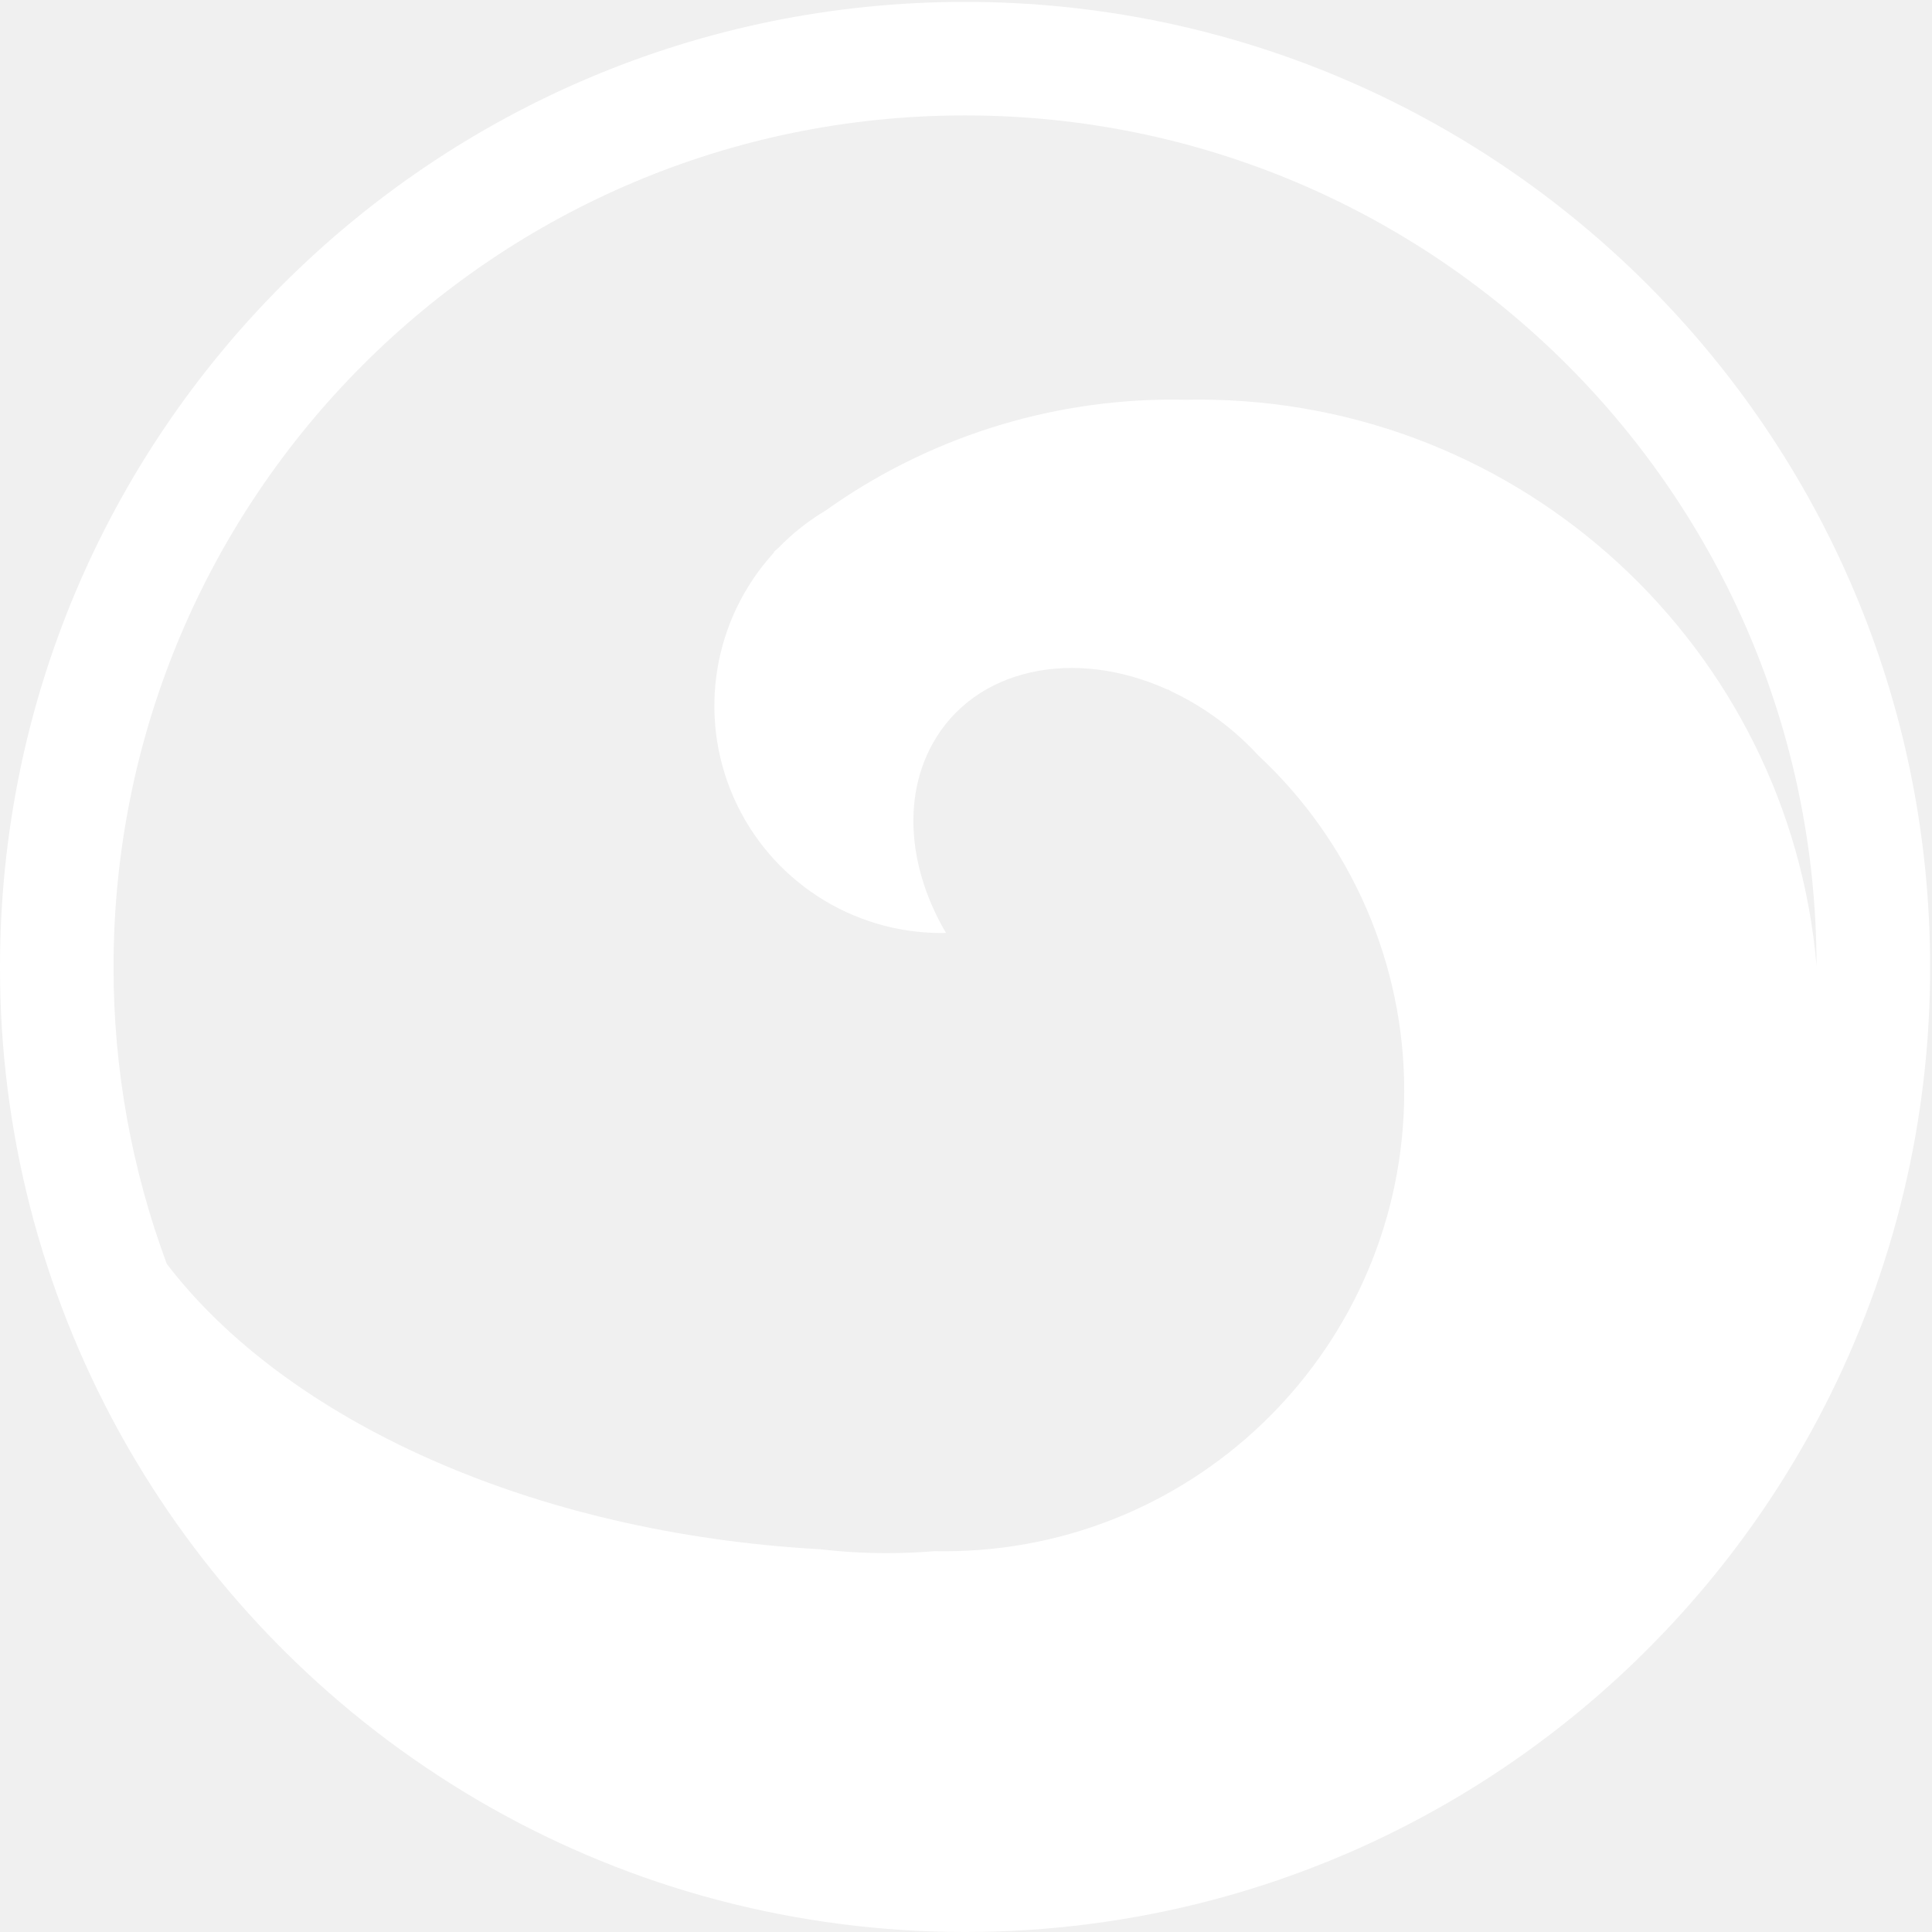
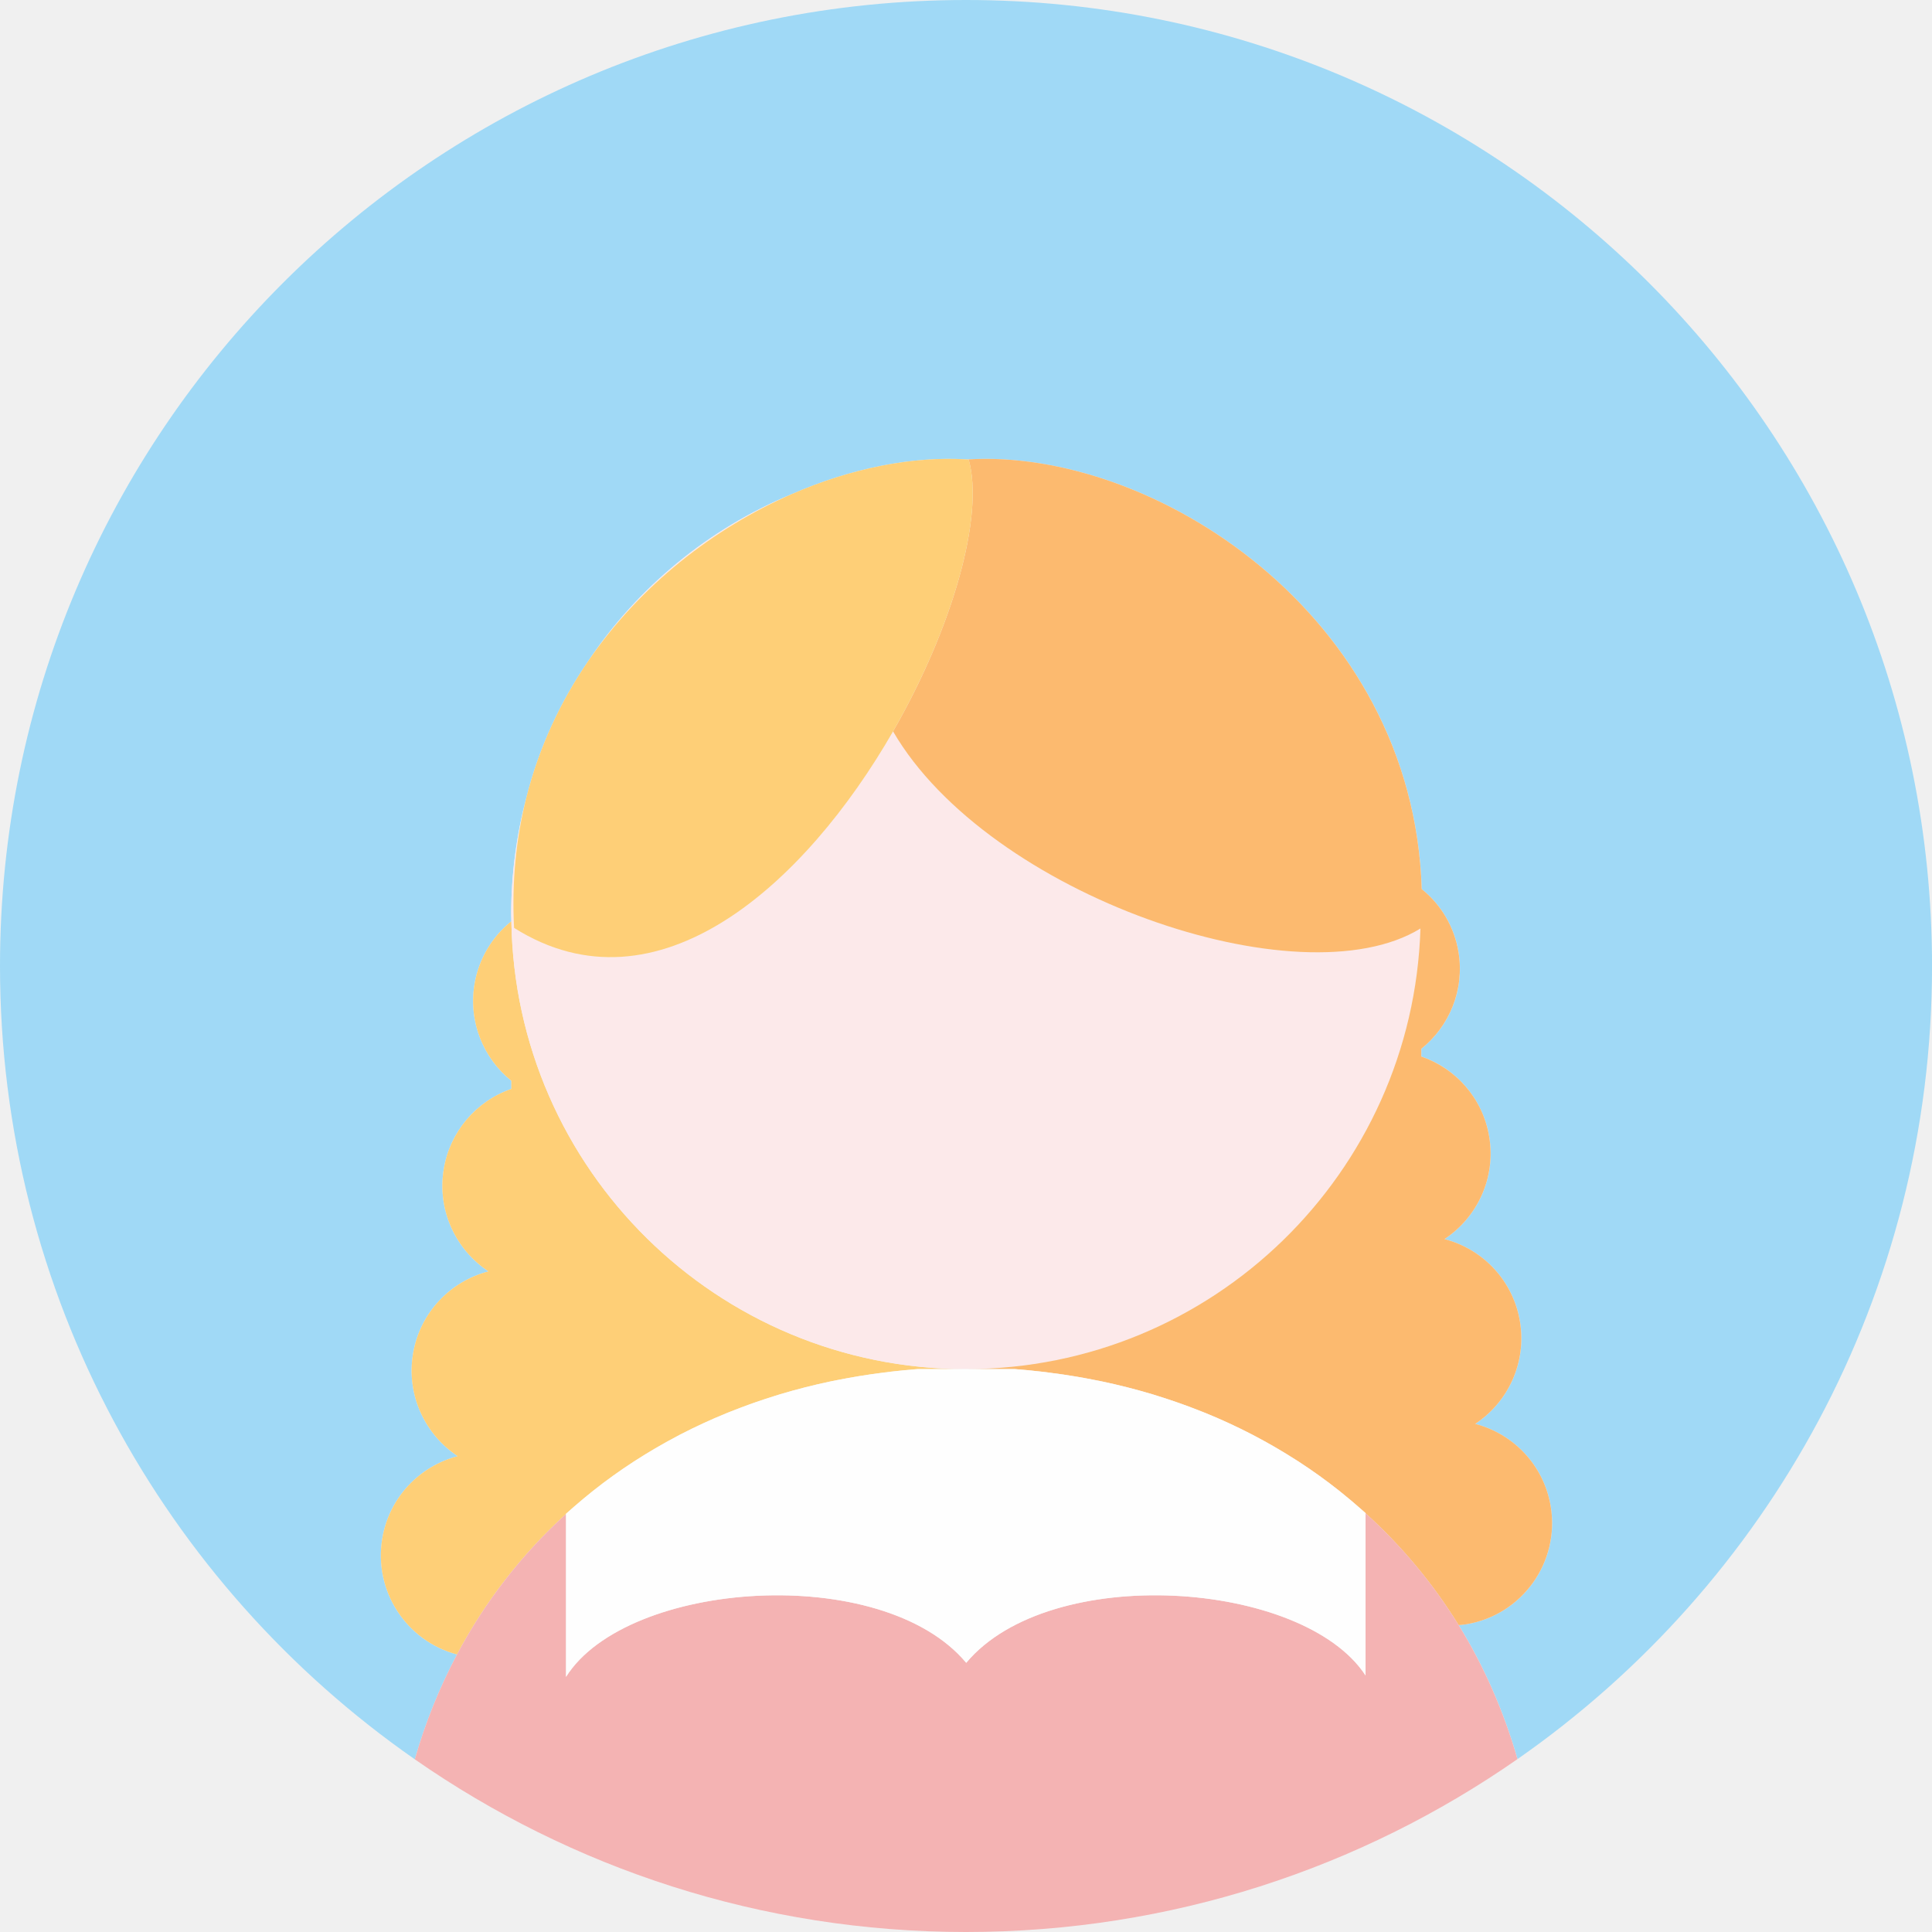
- <svg xmlns="http://www.w3.org/2000/svg" width="128" height="128" class="icon" p-id="11927" t="1575202564746" version="1.1" viewBox="0 0 1024 1024">
+ <svg xmlns="http://www.w3.org/2000/svg" t="1591242801580" class="icon" viewBox="0 0 1024 1024" version="1.1" p-id="31868" width="48" height="48">
  <defs>
    <style type="text/css" />
  </defs>
-   <path fill="#fff" d="M967.054 745.335q-1.483 2.897-2.997 5.763c-0.307 0.579-0.62 1.156-0.929 1.734q-1.06 1.987-2.131 3.965c-0.39 0.715-0.786 1.428-1.18 2.141q-0.971 1.762-1.951 3.519c-0.429 0.764-0.863 1.525-1.299 2.286q-0.949 1.671-1.907 3.337-0.677 1.172-1.364 2.339-0.951 1.625-1.913 3.246-0.699 1.177-1.407 2.348-0.967 1.605-1.945 3.203-0.712 1.165-1.432 2.326-0.994 1.598-1.998 3.197-0.718 1.138-1.439 2.274-1.033 1.619-2.079 3.231-0.708 1.099-1.421 2.186-1.092 1.669-2.198 3.328c-0.453 0.679-0.899 1.36-1.358 2.037q-1.199 1.785-2.423 3.558c-0.4 0.584-0.799 1.173-1.199 1.755q-1.468 2.121-2.957 4.224c-0.245 0.346-0.486 0.694-0.73 1.04q-3.769 5.305-7.668 10.51c-0.311 0.415-0.626 0.825-0.938 1.238q-1.474 1.954-2.96 3.896c-0.413 0.536-0.83 1.069-1.246 1.604q-1.355 1.747-2.721 3.486c-0.459 0.581-0.921 1.159-1.383 1.738q-1.322 1.66-2.653 3.31-0.723 0.893-1.453 1.781-1.324 1.618-2.658 3.229-0.737 0.887-1.48 1.77-1.347 1.609-2.709 3.206-0.734 0.862-1.473 1.72-1.399 1.623-2.807 3.235c-0.474 0.541-0.948 1.085-1.425 1.624q-1.475 1.672-2.966 3.331c-0.44 0.49-0.877 0.98-1.318 1.468q-1.611 1.778-3.238 3.542l-1.099 1.199q-1.879 2.024-3.78 4.029c-0.206 0.216-0.408 0.435-0.613 0.65q-6.807 7.158-13.886 14.053l-0.366 0.353q-2.136 2.075-4.296 4.127c-0.28 0.266-0.562 0.529-0.843 0.799q-1.934 1.828-3.885 3.637c-0.352 0.326-0.705 0.648-1.058 0.973q-1.863 1.715-3.742 3.415-0.575 0.518-1.153 1.035-1.855 1.665-3.726 3.313l-1.172 1.027q-1.893 1.654-3.796 3.29l-1.123 0.961q-1.974 1.682-3.964 3.345c-0.331 0.276-0.66 0.553-0.992 0.828q-2.12 1.762-4.262 3.497l-0.735 0.599q-2.398 1.939-4.812 3.85l-0.227 0.181q-13.041 10.29-26.755 19.746l-0.158 0.108q-2.613 1.798-5.252 3.568l-0.471 0.314q-2.498 1.671-5.014 3.313l-0.606 0.394q-2.474 1.608-4.967 3.189l-0.621 0.393q-2.522 1.592-5.064 3.158l-0.525 0.324q-2.646 1.624-5.314 3.218l-0.292 0.175a509.962 509.962 0 0 1-53.521 27.773l-0.106 0.048q-3.023 1.346-6.064 2.654l-0.14 0.049a508.13 508.13 0 0 1-70.641 24.376 514.996 514.996 0 0 1-262.331 0 508.279 508.279 0 0 1-120.743-49.252 513.267 513.267 0 0 1-102.973-76.91l-0.042-0.04q-2.287-2.206-4.548-4.439l-0.06-0.06q-2.26-2.233-4.496-4.496l-0.042-0.042A513.614 513.614 0 0 1 72.63 775.354l-0.035-0.059q-1.641-2.734-3.249-5.495l-0.049-0.084q-1.606-2.757-3.18-5.535l-0.037-0.065q-1.586-2.802-3.139-5.626A509.193 509.193 0 0 1 0.001 512.498C0.001 230.005 229.006 0.999 511.5 0.999s511.499 229.006 511.499 511.499a509.348 509.348 0 0 1-55.945 232.836zM511.5 61.175C262.244 61.175 60.177 263.242 60.177 512.498a450.331 450.331 0 0 0 28.23 157.399c63.386 82.819 193.265 142.76 346.273 151.239a305.601 305.601 0 0 0 35.36 2.058q12.86 0 25.399-1.052 2.53 0.053 5.071 0.053c134.625 0 243.761-109.136 243.761-243.761a243.019 243.019 0 0 0-77.343-178.051A150.571 150.571 0 0 0 639.075 376.671a146.21 146.21 0 0 0-18.304-10.27c-0.578-0.328-1.144-0.674-1.724-0.999 0 0.063 0.007 0.127 0.011 0.191-49.6-22.541-102.488-11.634-124.795 28.648-16.284 29.41-12.288 67.305 7.133 100.214-0.799 0.015-1.583 0.06-2.382 0.06a120.373 120.373 0 0 1-88.813-201.635c-0.01-0.133-0.015-0.268-0.025-0.4 0.799-0.712 1.611-1.406 2.417-2.109A120.813 120.813 0 0 1 437.572 270.613 316.654 316.654 0 0 1 621.892 211.793c2.255 0 4.496 0.039 6.743 0.085 2.248-0.045 4.489-0.085 6.743-0.085 171.932 0 313.007 132.021 327.438 300.214C962.551 262.975 760.594 61.175 511.5 61.175z" p-id="11928" />
+   <path d="M512 0C229.25 0 0 229.25 0 512c0 174.154 86.987 327.98 219.863 420.475a287.587 287.587 0 0 1 22.366-55.58c-26.779-7.1-44.258-33.537-39.616-61.416 3.637-21.858 19.858-38.45 40.008-43.67-17.371-11.471-27.35-32.417-23.713-54.271 3.638-21.863 19.859-38.455 40.009-43.675-17.371-11.467-27.35-32.417-23.713-54.271a54.337 54.337 0 0 1 35.821-42.442v-4.292c-14.75-11.908-22.858-31.179-19.53-51.216a54.075 54.075 0 0 1 19.547-33.355c-0.017-1.229-0.092-2.445-0.092-3.683 0-21.35 2.808-42.037 8.017-61.75 6.716-26.75 18.087-50.925 32.654-72.25a241.925 241.925 0 0 1 107.812-88.612c31.65-13.842 64.271-20.317 93.288-18.475 97.741-6.196 236.308 81.437 240.846 227.712a54.104 54.104 0 0 1 19.475 33.296c3.35 20.117-4.838 39.47-19.705 51.367v4.079a54.342 54.342 0 0 1 36 42.5c3.634 21.854-6.341 42.804-23.712 54.27 20.146 5.23 36.37 21.813 40.008 43.676 3.634 21.858-6.346 42.804-23.716 54.27 20.15 5.225 36.375 21.817 40.012 43.675 4.925 29.605-15.087 57.6-44.696 62.53-1.366 0.229-2.725 0.345-4.079 0.466 13.342 21.646 23.809 45.446 31.163 71C937.1 839.85 1024.02 686.08 1024.02 511.992 1024 229.25 794.754 0 512 0z" fill="#A0D9F6" p-id="31869" />
+   <path d="M299.996 802.45v-0.12c0.937-0.85 1.904-1.667 2.854-2.51l1.563-1.374a271.333 271.333 0 0 1 9.045-7.558l0.859-0.696a281.958 281.958 0 0 1 21.533-15.48c0.454-0.295 0.92-0.583 1.38-0.874a282.142 282.142 0 0 1 9.7-5.959c0.724-0.429 1.45-0.85 2.174-1.27a291.38 291.38 0 0 1 9.967-5.484c0.529-0.275 1.05-0.567 1.583-0.842a298.192 298.192 0 0 1 24.35-11.237c0.775-0.317 1.563-0.613 2.338-0.93a313.446 313.446 0 0 1 23.458-8.291c0.925-0.283 1.842-0.592 2.775-0.867a327.13 327.13 0 0 1 26.53-6.75c1.2-0.258 2.416-0.479 3.62-0.72a342.208 342.208 0 0 1 24.32-3.946c1.38-0.175 2.75-0.367 4.134-0.525a357.917 357.917 0 0 1 14.08-1.359h25.75c-131.9 0-238.988-105.945-240.967-237.375a54.075 54.075 0 0 0-19.546 33.355c-3.334 20.037 4.775 39.308 19.529 51.216v4.292a54.337 54.337 0 0 0-35.82 42.442c-3.638 21.854 6.34 42.804 23.712 54.27-20.15 5.225-36.371 21.813-40.009 43.675-3.637 21.855 6.342 42.8 23.713 54.271-20.15 5.225-36.371 21.813-40.009 43.671-4.637 27.88 12.842 54.317 39.617 61.417a274.567 274.567 0 0 1 57.767-74.442z m212.237-76.8l-0.233 0.004 0.233-0.004z" fill="#FECF77" p-id="31870" />
+   <path d="M419.42 261.988A241.892 241.892 0 0 0 311.609 350.6c27.688-40.53 66.921-70.725 107.813-88.612zM512 725.654l0.233-0.004c130.5-0.125 236.65-103.958 240.634-233.525-63.704 39.183-229.075-17.68-279.525-104.48-46.504 80.922-124.813 152.067-200.863 104.16-1.312-24.534 1.109-47.56 6.484-68.955a241.396 241.396 0 0 0-8.017 61.75c0 1.233 0.075 2.45 0.092 3.683C273.013 619.708 380.1 725.654 512 725.654z" fill="#FCE9EA" p-id="31871" />
+   <path d="M473.337 387.646c50.455 86.8 215.821 143.662 279.525 104.479-3.983 129.567-110.133 233.4-240.633 233.525v0.004h25.754c4.725 0.354 9.4 0.821 14.042 1.354 1.43 0.163 2.837 0.359 4.254 0.542a348.658 348.658 0 0 1 14.35 2.108 343.417 343.417 0 0 1 9.696 1.796c1.296 0.259 2.596 0.496 3.883 0.771a327.678 327.678 0 0 1 26.305 6.692c1.079 0.32 2.141 0.67 3.212 1.004a314.758 314.758 0 0 1 13.225 4.433 305.158 305.158 0 0 1 9.62 3.65c0.922 0.367 1.842 0.717 2.755 1.092a300.017 300.017 0 0 1 24.054 11.104c0.717 0.37 1.417 0.758 2.13 1.133a289.392 289.392 0 0 1 21.1 12.28c0.62 0.404 1.262 0.787 1.883 1.195a283.425 283.425 0 0 1 21.162 15.217c0.53 0.417 1.042 0.85 1.567 1.27a284.583 284.583 0 0 1 10.417 8.8c0.704 0.622 1.42 1.234 2.116 1.86v0.09a274.25 274.25 0 0 1 49.371 59.313c1.354-0.12 2.713-0.241 4.08-0.466 29.603-4.93 49.616-32.921 44.695-62.53-3.633-21.858-19.862-38.454-40.012-43.674 17.37-11.467 27.35-32.413 23.716-54.271-3.637-21.863-19.862-38.45-40.008-43.675 17.37-11.467 27.346-32.417 23.712-54.271-3.391-20.392-17.729-36.225-36-42.5v-4.08c14.863-11.895 23.05-31.25 19.705-51.366a54.075 54.075 0 0 0-19.475-33.296C749 324.96 610.428 237.321 512.692 243.517c0.233 0.016 0.475 0.008 0.708 0.025 8.425 29.75-8.492 89.179-40.062 144.104z" fill="#FCBA6F" p-id="31872" />
+   <path d="M723.767 802.05v85.967c-33.088-50.584-167.263-59.859-211.65-6.692-44.613-53.425-179.875-43.792-212.121 7.45V802.45a274.533 274.533 0 0 0-57.771 74.446 287.587 287.587 0 0 0-22.367 55.579C302.712 990.155 403.4 1024 511.996 1024c108.666 0 209.412-33.892 292.296-91.633-7.355-25.555-17.817-49.355-31.163-71a273.783 273.783 0 0 0-49.362-59.317z" fill="#F4B3B3" p-id="31873" />
+   <path d="M721.654 800.096a272.73 272.73 0 0 0-10.416-8.8c-0.525-0.421-1.038-0.854-1.567-1.271a282.233 282.233 0 0 0-21.163-15.217c-0.62-0.408-1.262-0.791-1.883-1.196a301.958 301.958 0 0 0-11.742-7.129 281.57 281.57 0 0 0-9.358-5.15c-0.713-0.379-1.413-0.766-2.13-1.133a300.017 300.017 0 0 0-24.053-11.104c-0.913-0.375-1.834-0.725-2.755-1.092a301.308 301.308 0 0 0-13.195-4.917 318.546 318.546 0 0 0-9.65-3.166c-1.075-0.334-2.138-0.684-3.213-1.004a328.125 328.125 0 0 0-26.304-6.692c-1.288-0.27-2.588-0.513-3.883-0.77a362.042 362.042 0 0 0-9.696-1.797 331.775 331.775 0 0 0-14.35-2.108c-1.421-0.183-2.83-0.38-4.254-0.542A356.017 356.017 0 0 0 538 725.654h-51.738a357.917 357.917 0 0 0-14.079 1.358c-1.387 0.159-2.754 0.35-4.133 0.525a343.517 343.517 0 0 0-24.32 3.946c-1.21 0.242-2.422 0.463-3.622 0.721a327.57 327.57 0 0 0-26.529 6.75c-0.933 0.275-1.85 0.583-2.775 0.867a317.627 317.627 0 0 0-10.15 3.329l-3.212 1.133c-3.4 1.221-6.767 2.504-10.096 3.83-0.78 0.312-1.563 0.608-2.338 0.929a300.25 300.25 0 0 0-24.35 11.237c-0.529 0.275-1.054 0.567-1.583 0.842a298.746 298.746 0 0 0-12.142 6.754 279.642 279.642 0 0 0-9.7 5.958c-0.458 0.292-0.92 0.58-1.379 0.875a280.817 280.817 0 0 0-21.533 15.48l-0.859 0.695a276.508 276.508 0 0 0-9.045 7.559l-1.563 1.375c-0.95 0.837-1.917 1.654-2.854 2.508v86.446c32.246-51.242 167.512-60.875 212.12-7.45 44.388-53.167 178.56-43.888 211.65 6.691v-86.058c-0.7-0.625-1.412-1.233-2.116-1.858z" fill="#FEFEFE" p-id="31874" />
+   <path d="M272.475 491.804c76.05 47.913 154.358-23.237 200.863-104.158 31.566-54.93 48.483-114.354 40.079-144.108-0.234-0.017-0.475-0.009-0.709-0.025-29.016-1.842-61.637 4.633-93.287 18.475-40.892 17.887-80.125 48.083-107.813 88.612-14.566 21.325-25.937 45.5-32.654 72.25-5.366 21.396-7.791 44.42-6.479 68.954z" fill="#FECF77" p-id="31875" />
</svg>
